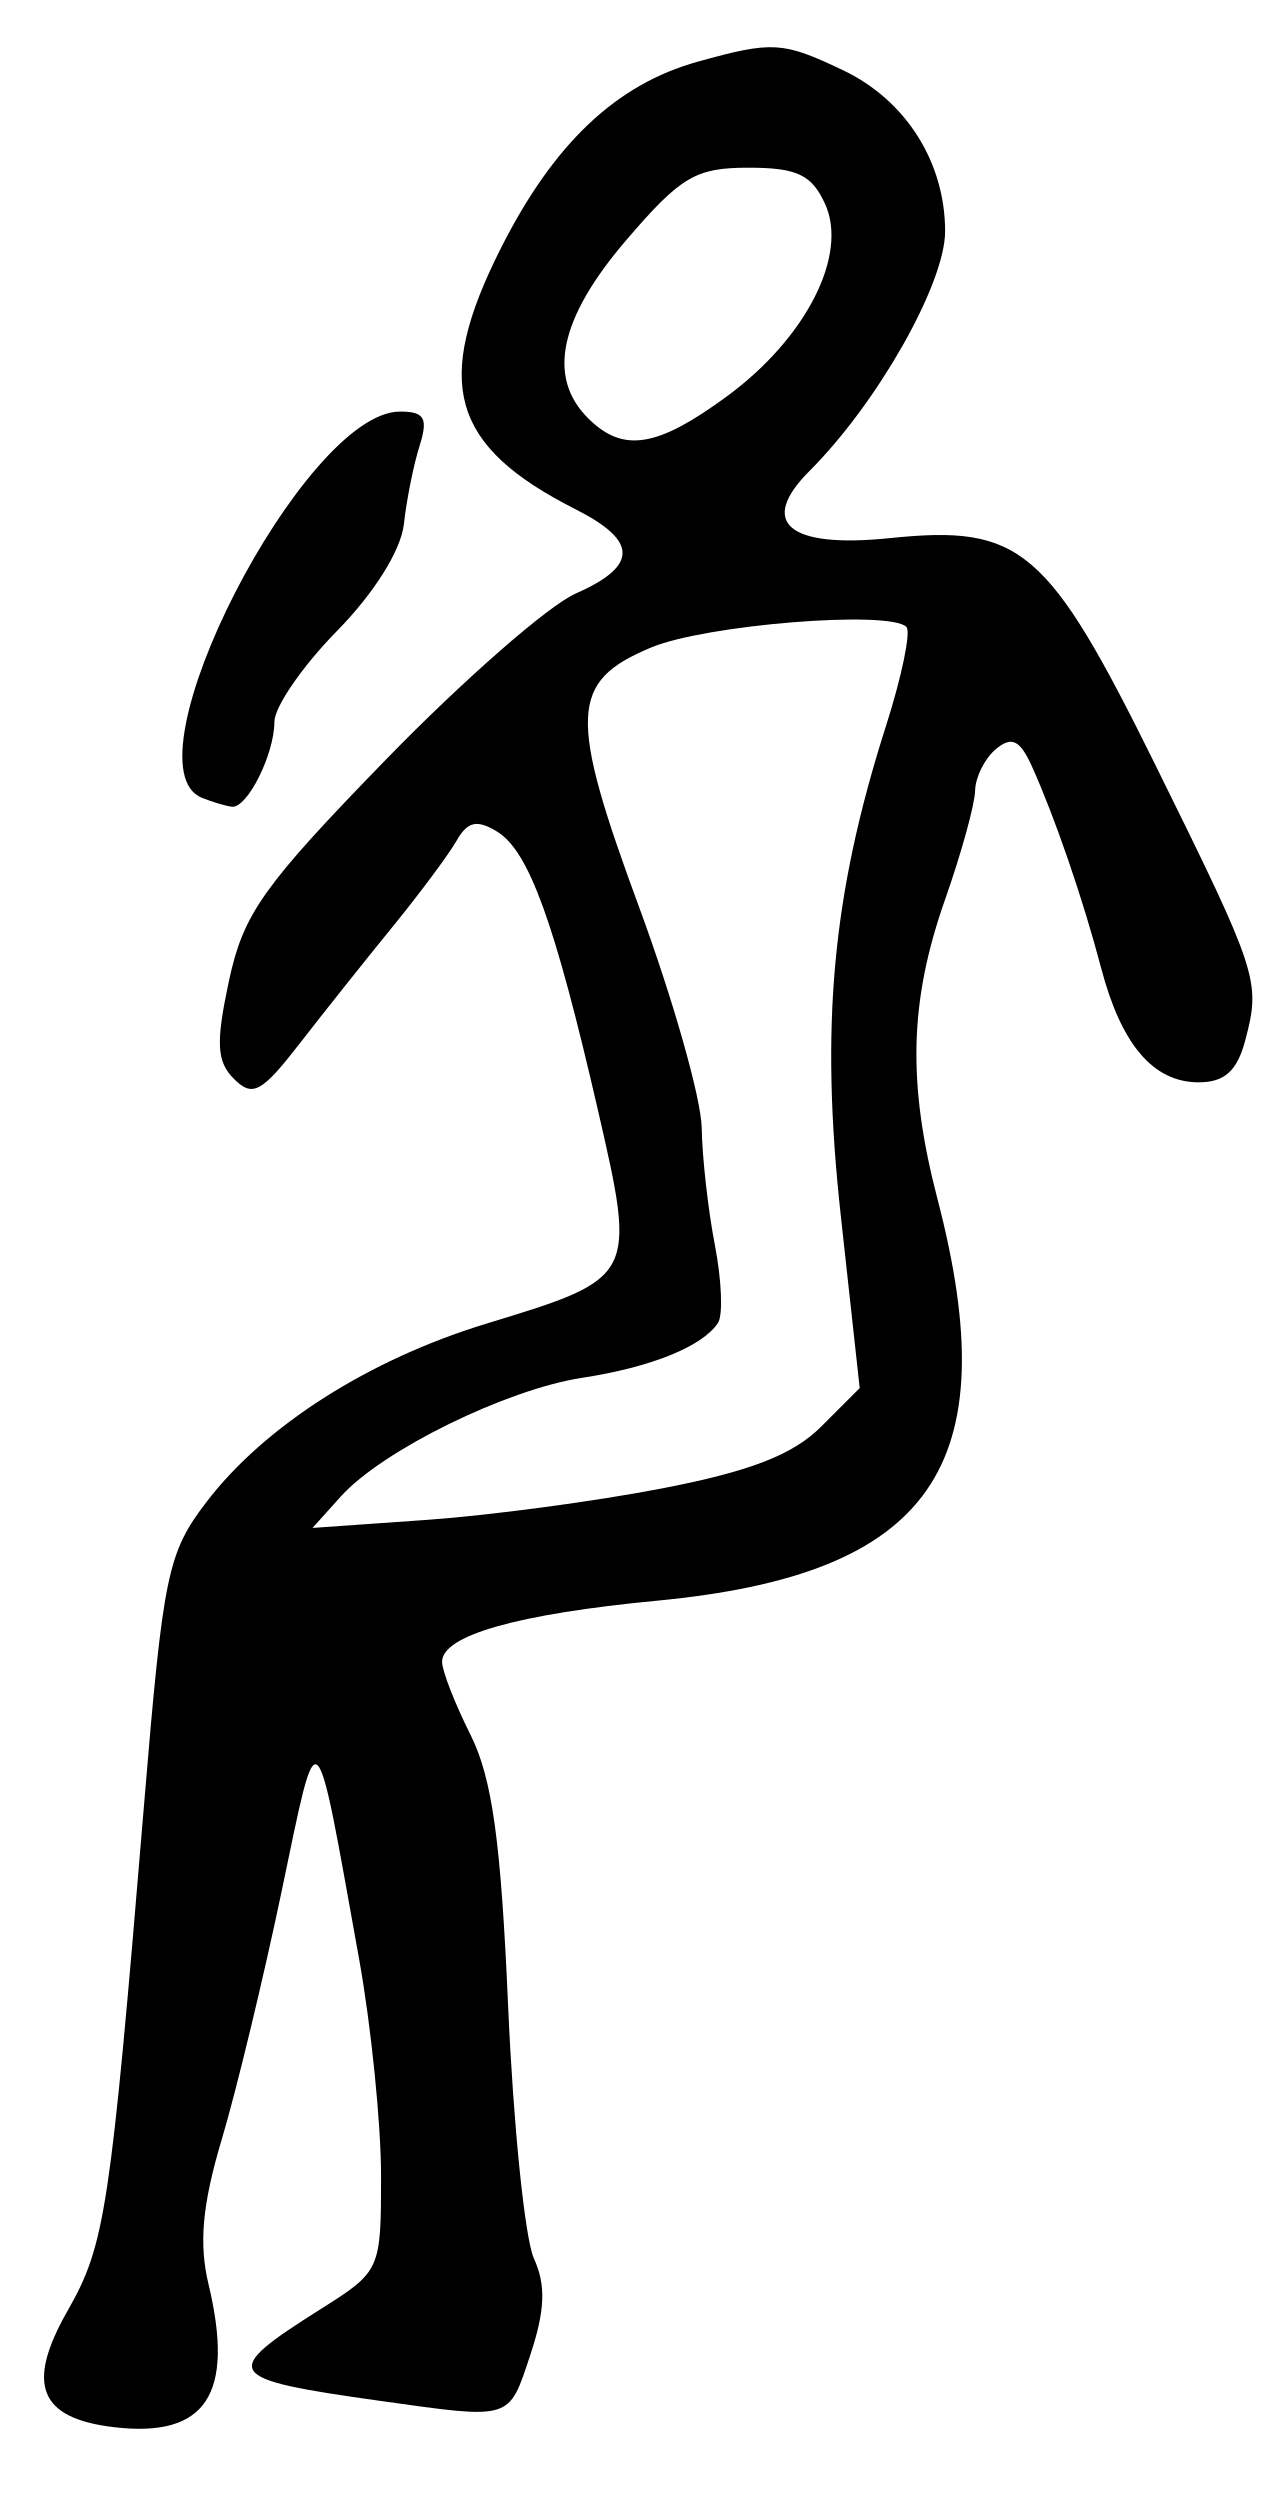
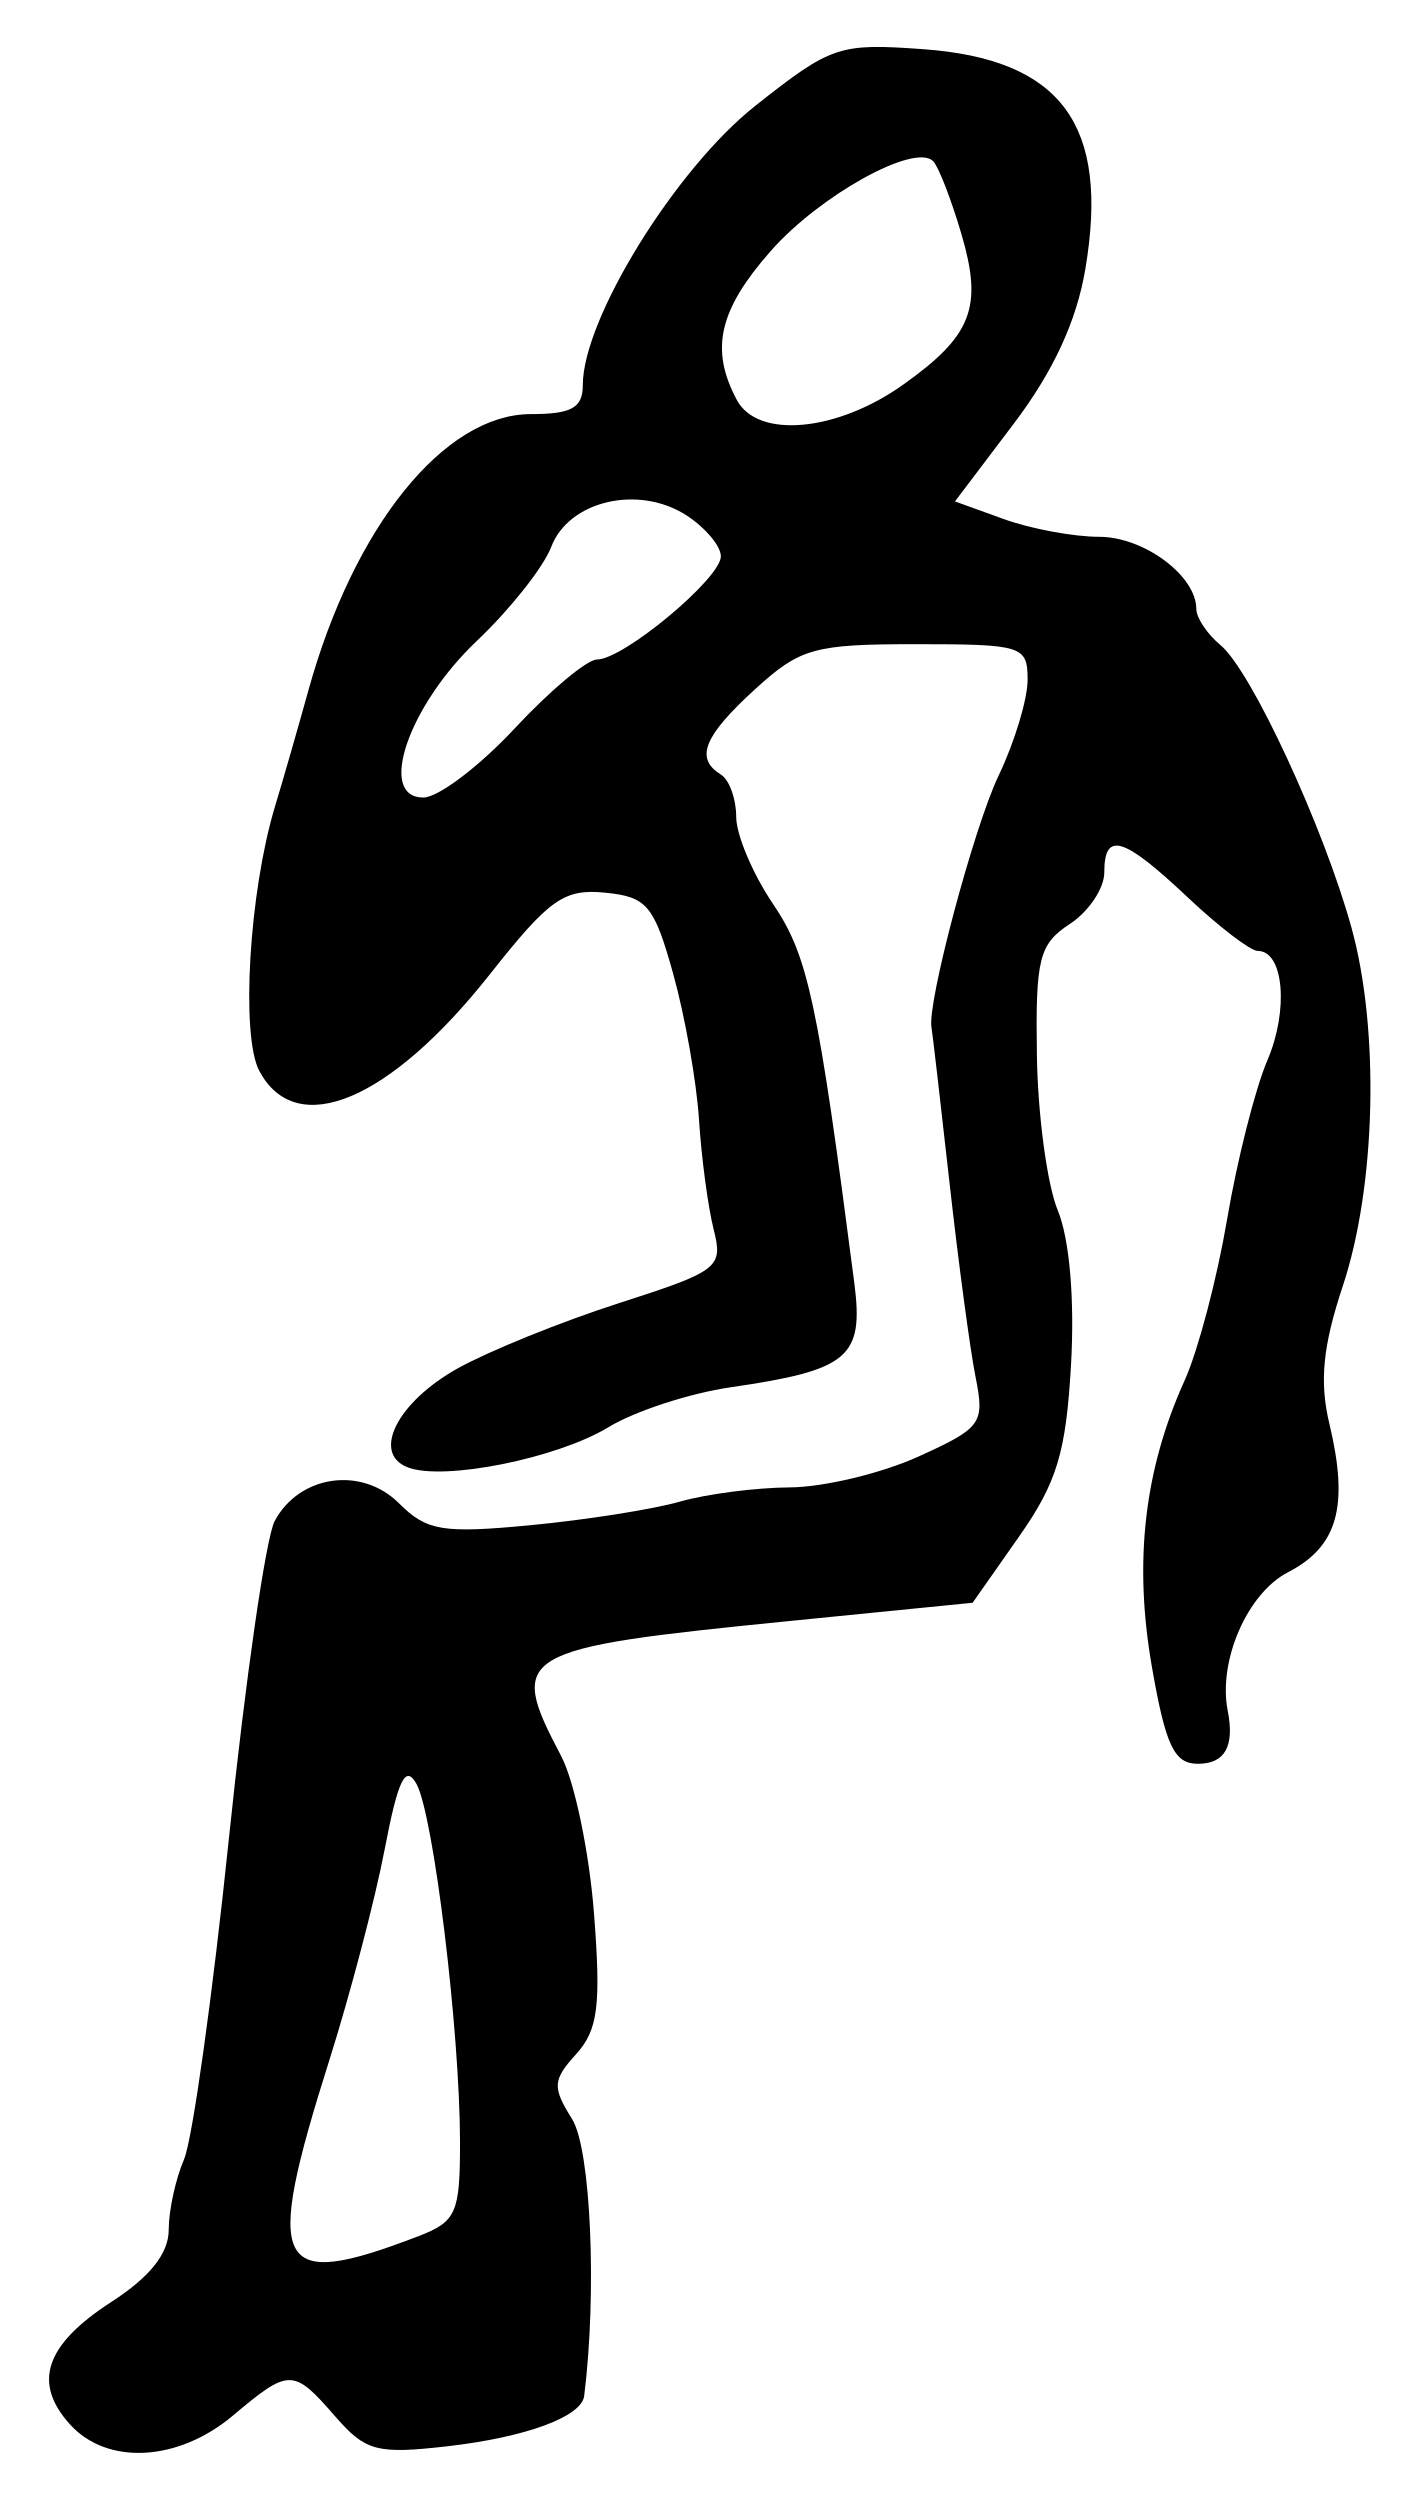
- <svg xmlns="http://www.w3.org/2000/svg" version="1.1" id="svg75" width="112" height="218.667" viewBox="0 0 112 218.667">
-   <defs id="defs79" />
-   <g id="g81">
-     <path style="fill:#000000;stroke-width:1.333" d="m 10,212.301 c -6.57,-0.767 -7.767,-3.726 -4.106,-10.152 3.316,-5.82 3.744,-8.646 6.714,-44.397 1.667,-20.071 2.048,-21.916 5.437,-26.359 5.085,-6.667 14.229,-12.493 24.53,-15.629 13.067,-3.978 13.092,-4.028 9.712,-18.714 -3.773,-16.393 -6.02,-22.599 -8.799,-24.306 -1.763,-1.083 -2.588,-0.901 -3.546,0.78 -0.687,1.205 -3.205,4.592 -5.595,7.527 -2.391,2.934 -6.068,7.555 -8.172,10.269 -3.292,4.246 -4.087,4.672 -5.706,3.054 C 18.947,92.852 18.863,91.215 20.027,85.787 21.286,79.915 22.994,77.508 33.733,66.46 40.48,59.518 47.95,52.979 50.333,51.927 c 5.491,-2.422 5.491,-4.606 0,-7.387 C 39.424,39.014 37.853,33.51 43.816,21.698 48.436,12.547 53.898,7.376 61.041,5.392 c 6.547,-1.818 7.417,-1.766 12.716,0.761 5.476,2.611 8.909,8.039 8.909,14.083 0,4.57 -5.905,15.002 -11.865,20.962 -4.532,4.532 -1.835,6.785 7.029,5.87 11.49,-1.186 13.829,0.814 23.244,19.875 9.003,18.228 9.213,18.87 7.843,24.057 -0.706,2.671 -1.81,3.667 -4.07,3.667 -3.97,0 -6.768,-3.278 -8.535,-10 -1.581,-6.014 -4.053,-13.212 -6.062,-17.65 -1.04,-2.298 -1.76,-2.643 -3.134,-1.503 -0.981,0.814 -1.803,2.457 -1.827,3.65 -0.024,1.194 -1.204,5.47 -2.623,9.503 C 79.536,87.566 79.354,94.724 82,104.882 c 6.094,23.395 -0.492,32.829 -24.518,35.124 -12.238,1.169 -18.816,3.038 -18.816,5.348 0,0.781 1.116,3.646 2.479,6.366 1.907,3.804 2.67,9.306 3.302,23.816 0.453,10.378 1.468,20.286 2.257,22.016 1.061,2.329 0.975,4.528 -0.333,8.464 -1.895,5.702 -1.562,5.6 -13.039,3.992 -13.864,-1.942 -14.177,-2.426 -5.221,-8.079 5.163,-3.259 5.221,-3.389 5.219,-11.613 -10e-4,-4.574 -0.866,-13.117 -1.923,-18.983 -3.919,-21.763 -3.526,-21.418 -6.767,-5.936 -1.604,7.665 -3.964,17.442 -5.243,21.727 -1.702,5.7 -2.014,9.099 -1.16,12.667 C 20.541,209.421 18.028,213.238 10,212.301 Z m 47.899,-82.112 c 7.75,-1.502 11.462,-2.944 13.931,-5.412 l 3.365,-3.365 -1.654,-15.082 c -1.819,-16.581 -0.757,-28.085 3.952,-42.827 1.392,-4.358 2.196,-8.258 1.787,-8.668 -1.49,-1.49 -17.553,-0.196 -22.328,1.799 -7.123,2.976 -7.256,5.886 -1.039,22.746 2.965,8.041 5.424,16.72 5.464,19.286 0.04,2.567 0.558,7.174 1.152,10.239 0.593,3.065 0.717,6.125 0.275,6.8 -1.351,2.065 -5.85,3.885 -11.882,4.806 -6.627,1.013 -17.482,6.347 -21.102,10.37 l -2.486,2.762 10,-0.704 c 5.5,-0.387 14.754,-1.626 20.566,-2.751 z m 5.689,-95.527 c 6.916,-5.086 10.62,-12.348 8.58,-16.824 -1.166,-2.558 -2.46,-3.17 -6.703,-3.17 -4.622,0 -5.915,0.766 -10.687,6.333 -5.836,6.809 -6.947,11.974 -3.35,15.571 3.06,3.06 6.037,2.592 12.159,-1.91 z M 17.667,69.784 c -6.961,-2.809 8.913,-33.784 17.314,-33.784 2.155,0 2.483,0.574 1.716,3 -0.522,1.65 -1.137,4.721 -1.367,6.825 -0.252,2.302 -2.591,6.039 -5.874,9.384 C 26.455,58.266 24,61.834 24,63.138 c 0,2.832 -2.371,7.572 -3.714,7.423 -0.524,-0.058 -1.703,-0.408 -2.62,-0.778 z" id="path630" />
+ <svg xmlns="http://www.w3.org/2000/svg" version="1.1" id="svg83" width="124" height="217.333" viewBox="0 0 124 217.333">
+   <defs id="defs87" />
+   <g id="g89">
+     <path style="fill:#000000;stroke-width:1.333" d="m 6.09,210.766 c -3.283,-3.628 -2.171,-6.924 3.595,-10.655 3.36,-2.174 4.982,-4.216 4.982,-6.271 0,-1.676 0.598,-4.425 1.328,-6.11 0.731,-1.685 2.491,-14.279 3.913,-27.987 1.421,-13.708 3.208,-26.089 3.97,-27.513 2.149,-4.015 7.566,-4.786 10.814,-1.538 2.401,2.401 3.788,2.63 11.465,1.895 4.803,-0.46 10.629,-1.38 12.947,-2.045 2.317,-0.665 6.617,-1.221 9.555,-1.238 2.938,-0.016 7.966,-1.22 11.174,-2.675 5.518,-2.504 5.785,-2.878 4.971,-6.948 -0.473,-2.366 -1.497,-10.011 -2.275,-16.988 -0.778,-6.977 -1.476,-12.988 -1.55,-13.356 -0.414,-2.041 3.685,-17.434 5.837,-21.92 1.385,-2.888 2.518,-6.638 2.518,-8.333 0,-2.939 -0.452,-3.083 -9.703,-3.083 -8.878,0 -10.068,0.334 -14,3.925 -4.463,4.076 -5.235,6.005 -2.964,7.408 C 63.4,67.787 64,69.44 64,71.007 c 0,1.567 1.444,4.982 3.209,7.588 3.04,4.489 3.891,8.461 7.059,32.94 0.836,6.464 -0.478,7.574 -10.737,9.063 -3.558,0.517 -8.338,2.076 -10.623,3.466 -4.469,2.718 -14.337,4.697 -17.455,3.5 -3.166,-1.215 -0.933,-5.658 4.32,-8.597 2.691,-1.506 8.999,-4.059 14.019,-5.675 8.727,-2.809 9.087,-3.091 8.241,-6.448 -0.486,-1.931 -1.056,-6.21 -1.267,-9.51 -0.21,-3.3 -1.219,-9 -2.241,-12.667 -1.666,-5.977 -2.281,-6.708 -5.94,-7.066 -3.56,-0.348 -4.838,0.559 -10,7.098 -8.695,11.015 -16.819,14.425 -20.038,8.41 -1.636,-3.056 -0.891,-15.581 1.369,-23.033 0.68,-2.242 1.985,-6.777 2.899,-10.077 3.946,-14.241 11.812,-24 19.343,-24 3.538,0 4.508,-0.544 4.508,-2.53 0,-5.742 8.062,-18.791 14.998,-24.273 6.61,-5.225 7.276,-5.45 14.581,-4.921 12.024,0.87 16.226,6.563 14.107,19.114 -0.767,4.546 -2.786,8.905 -6.235,13.462 l -5.1,6.739 4.253,1.538 c 2.339,0.846 6.067,1.538 8.285,1.538 3.888,0 8.445,3.386 8.445,6.275 0,0.769 0.95,2.187 2.111,3.15 2.663,2.21 8.967,15.821 11.383,24.575 2.454,8.894 2.124,22.449 -0.758,31.126 -1.744,5.249 -2.044,8.321 -1.172,11.968 1.718,7.18 0.744,10.679 -3.599,12.924 -3.53,1.825 -6.087,7.702 -5.236,12.03 0.611,3.102 -0.24,4.618 -2.593,4.618 -2.063,0 -2.801,-1.558 -4.001,-8.447 -1.587,-9.111 -0.671,-17.098 2.852,-24.886 1.161,-2.567 2.821,-8.867 3.689,-14 0.868,-5.133 2.441,-11.346 3.496,-13.807 1.881,-4.39 1.431,-9.526 -0.835,-9.526 -0.632,0 -3.375,-2.1 -6.097,-4.667 C 97.64,72.717 96,72.229 96,75.847 c 0,1.382 -1.35,3.398 -3,4.479 -2.67,1.749 -2.985,3.005 -2.86,11.409 0.077,5.194 0.895,11.268 1.818,13.497 1.018,2.459 1.472,7.712 1.153,13.353 -0.435,7.69 -1.221,10.291 -4.542,15.024 l -4.016,5.724 -15.843,1.58 c -23.937,2.388 -24.634,2.799 -19.923,11.753 1.158,2.2 2.441,8.357 2.852,13.681 0.618,8 0.348,10.122 -1.551,12.221 -2.05,2.265 -2.088,2.876 -0.353,5.652 1.63,2.609 2.174,15.07 1.05,24.066 -0.226,1.81 -5.078,3.597 -11.882,4.375 -6.149,0.703 -7.12,0.444 -9.773,-2.607 -3.633,-4.179 -3.984,-4.181 -8.888,-0.054 -4.759,4.005 -10.921,4.338 -14.153,0.766 z M 36.333,194.416 c 3.343,-1.282 3.666,-2.01 3.657,-8.244 -0.014,-9.638 -2.306,-28.449 -3.789,-31.098 -0.953,-1.702 -1.6,-0.369 -2.758,5.684 -0.832,4.35 -2.997,12.6 -4.811,18.334 -5.754,18.187 -4.787,20.111 7.702,15.323 z M 44.734,63.333 c 3.073,-3.3 6.297,-6 7.164,-6 2.302,0 10.768,-7.052 10.768,-8.969 2.1e-5,-0.9 -1.35,-2.506 -3,-3.569 -4.164,-2.683 -10.22,-1.266 -11.746,2.748 -0.668,1.757 -3.572,5.428 -6.454,8.159 -5.964,5.651 -8.695,13.631 -4.665,13.631 1.29,0 4.86,-2.7 7.934,-6 z M 78.515,33.441 c 6.001,-4.273 6.945,-6.726 5.055,-13.127 -0.888,-3.009 -1.99,-5.846 -2.449,-6.304 -1.607,-1.607 -9.872,2.973 -14.142,7.837 -4.499,5.124 -5.27,8.539 -2.919,12.931 1.818,3.397 8.699,2.761 14.455,-1.338 z" id="path1085" />
  </g>
</svg>
